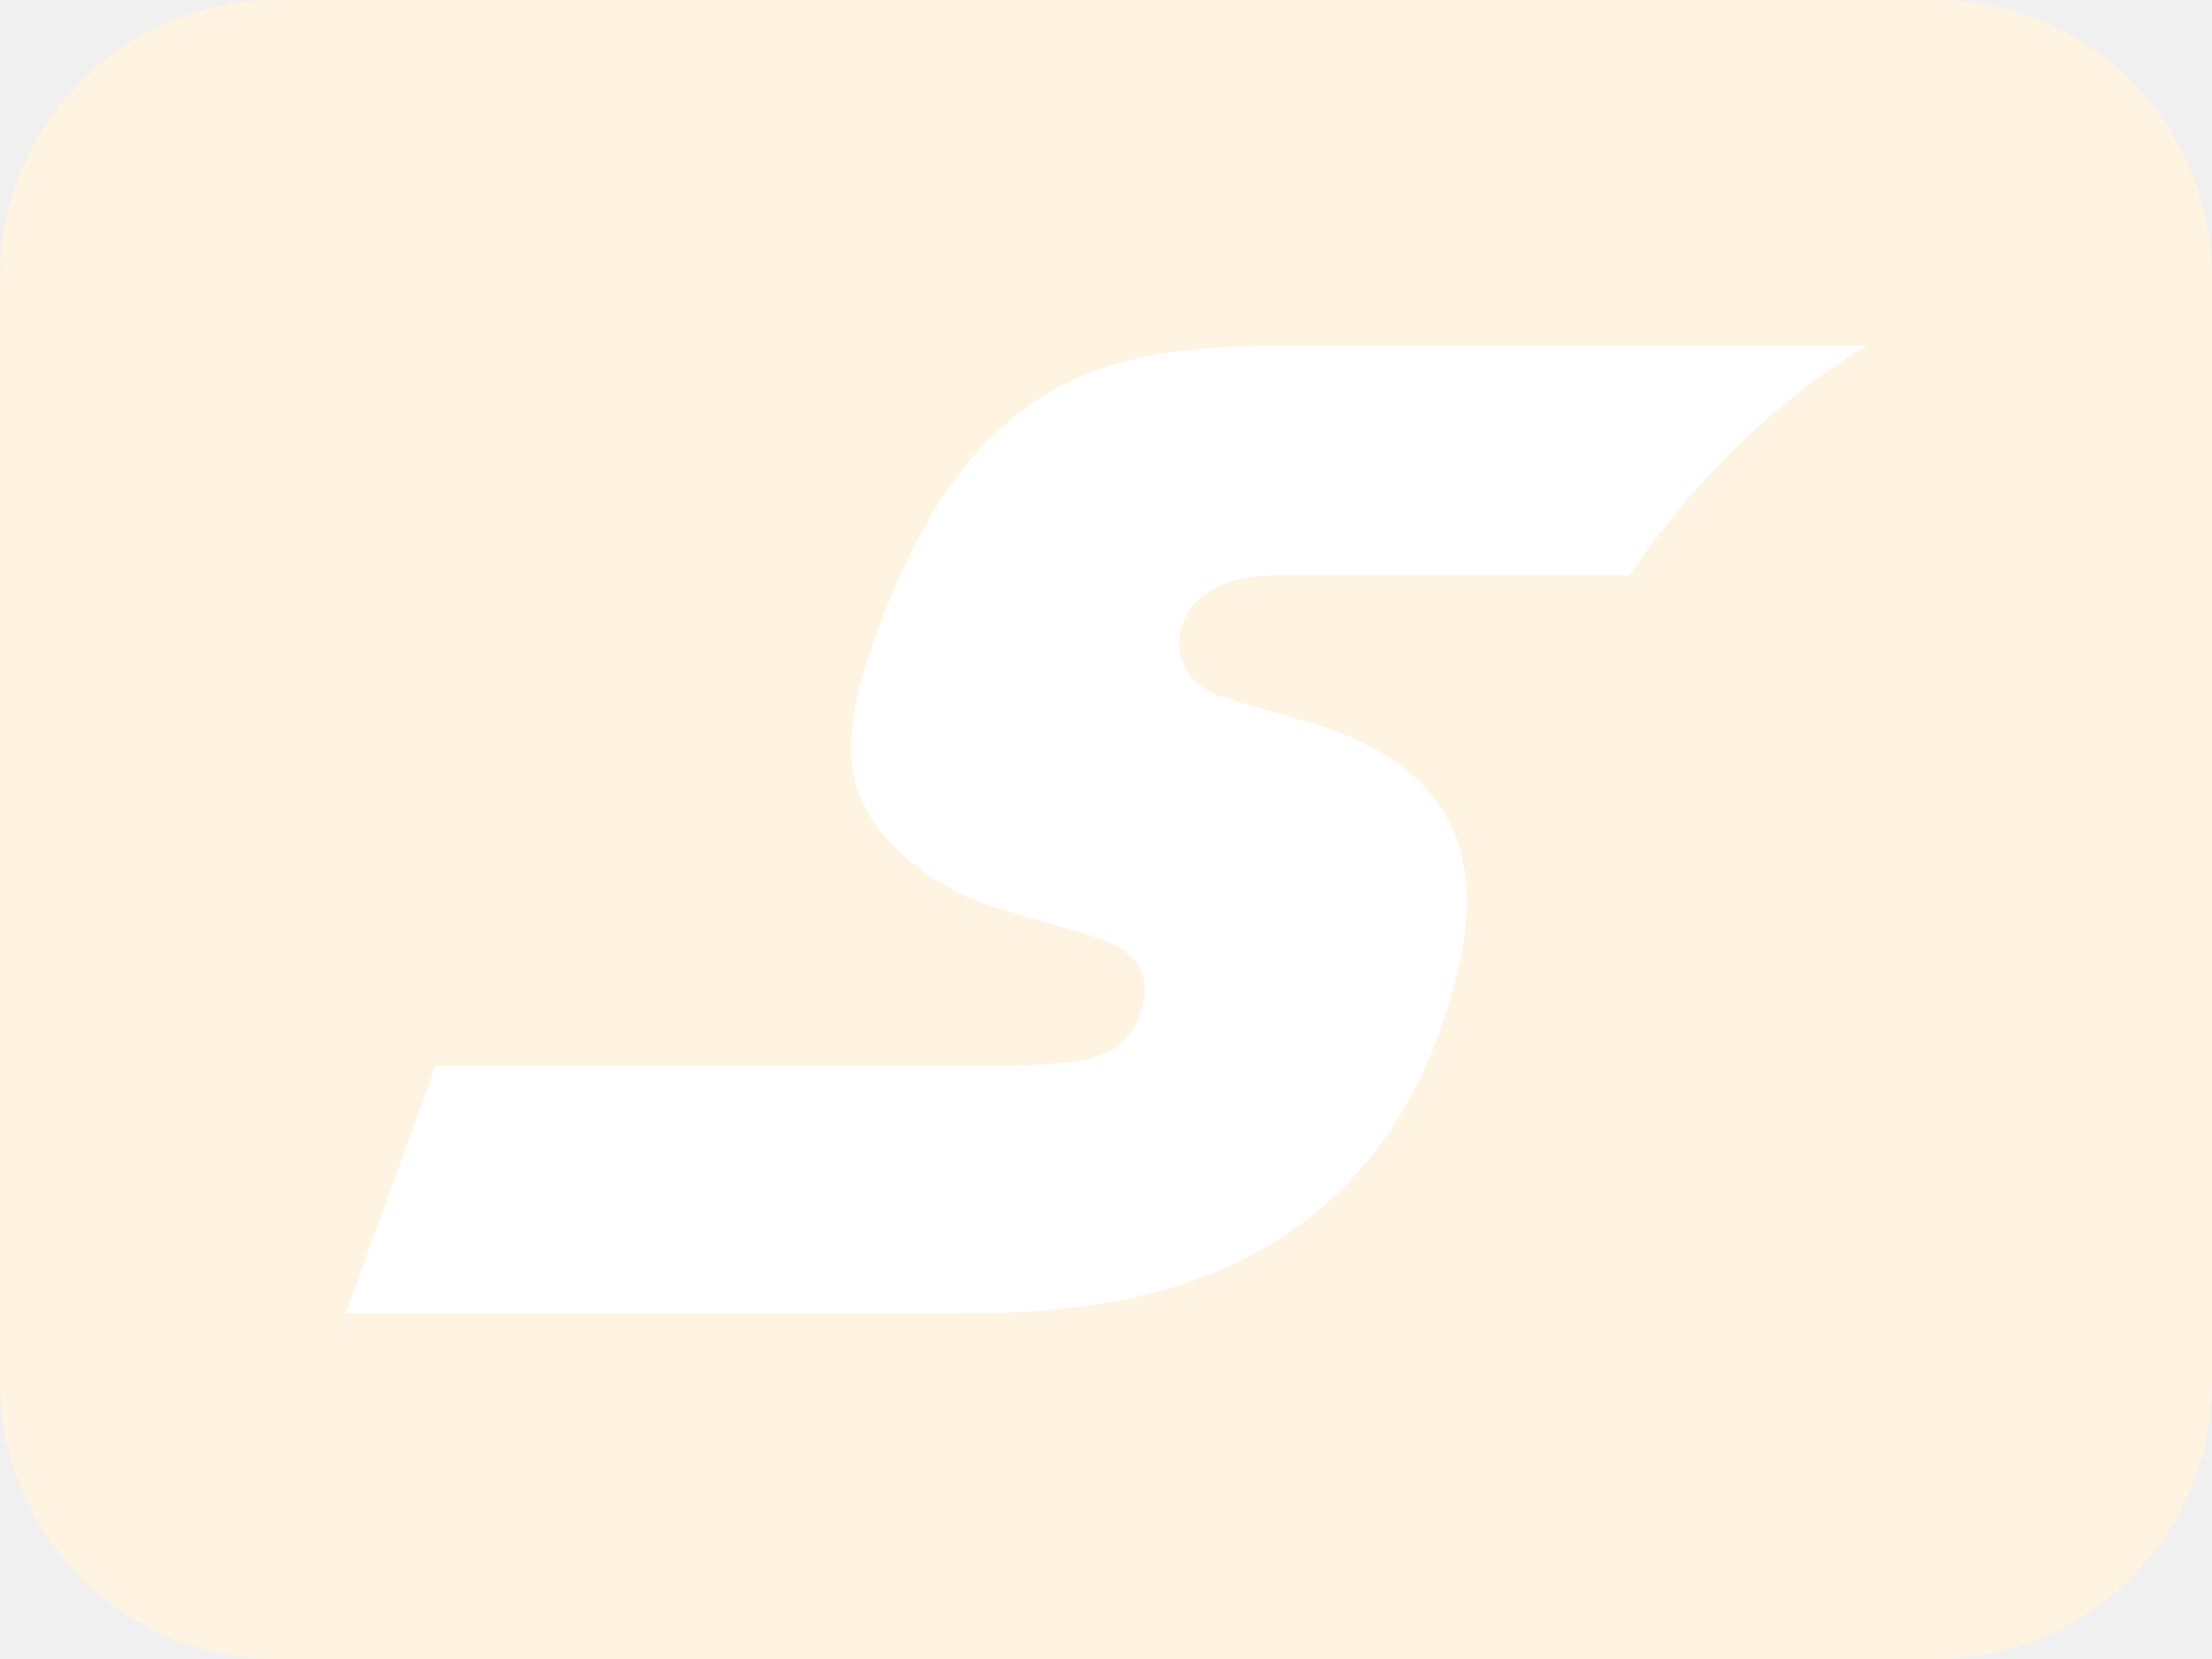
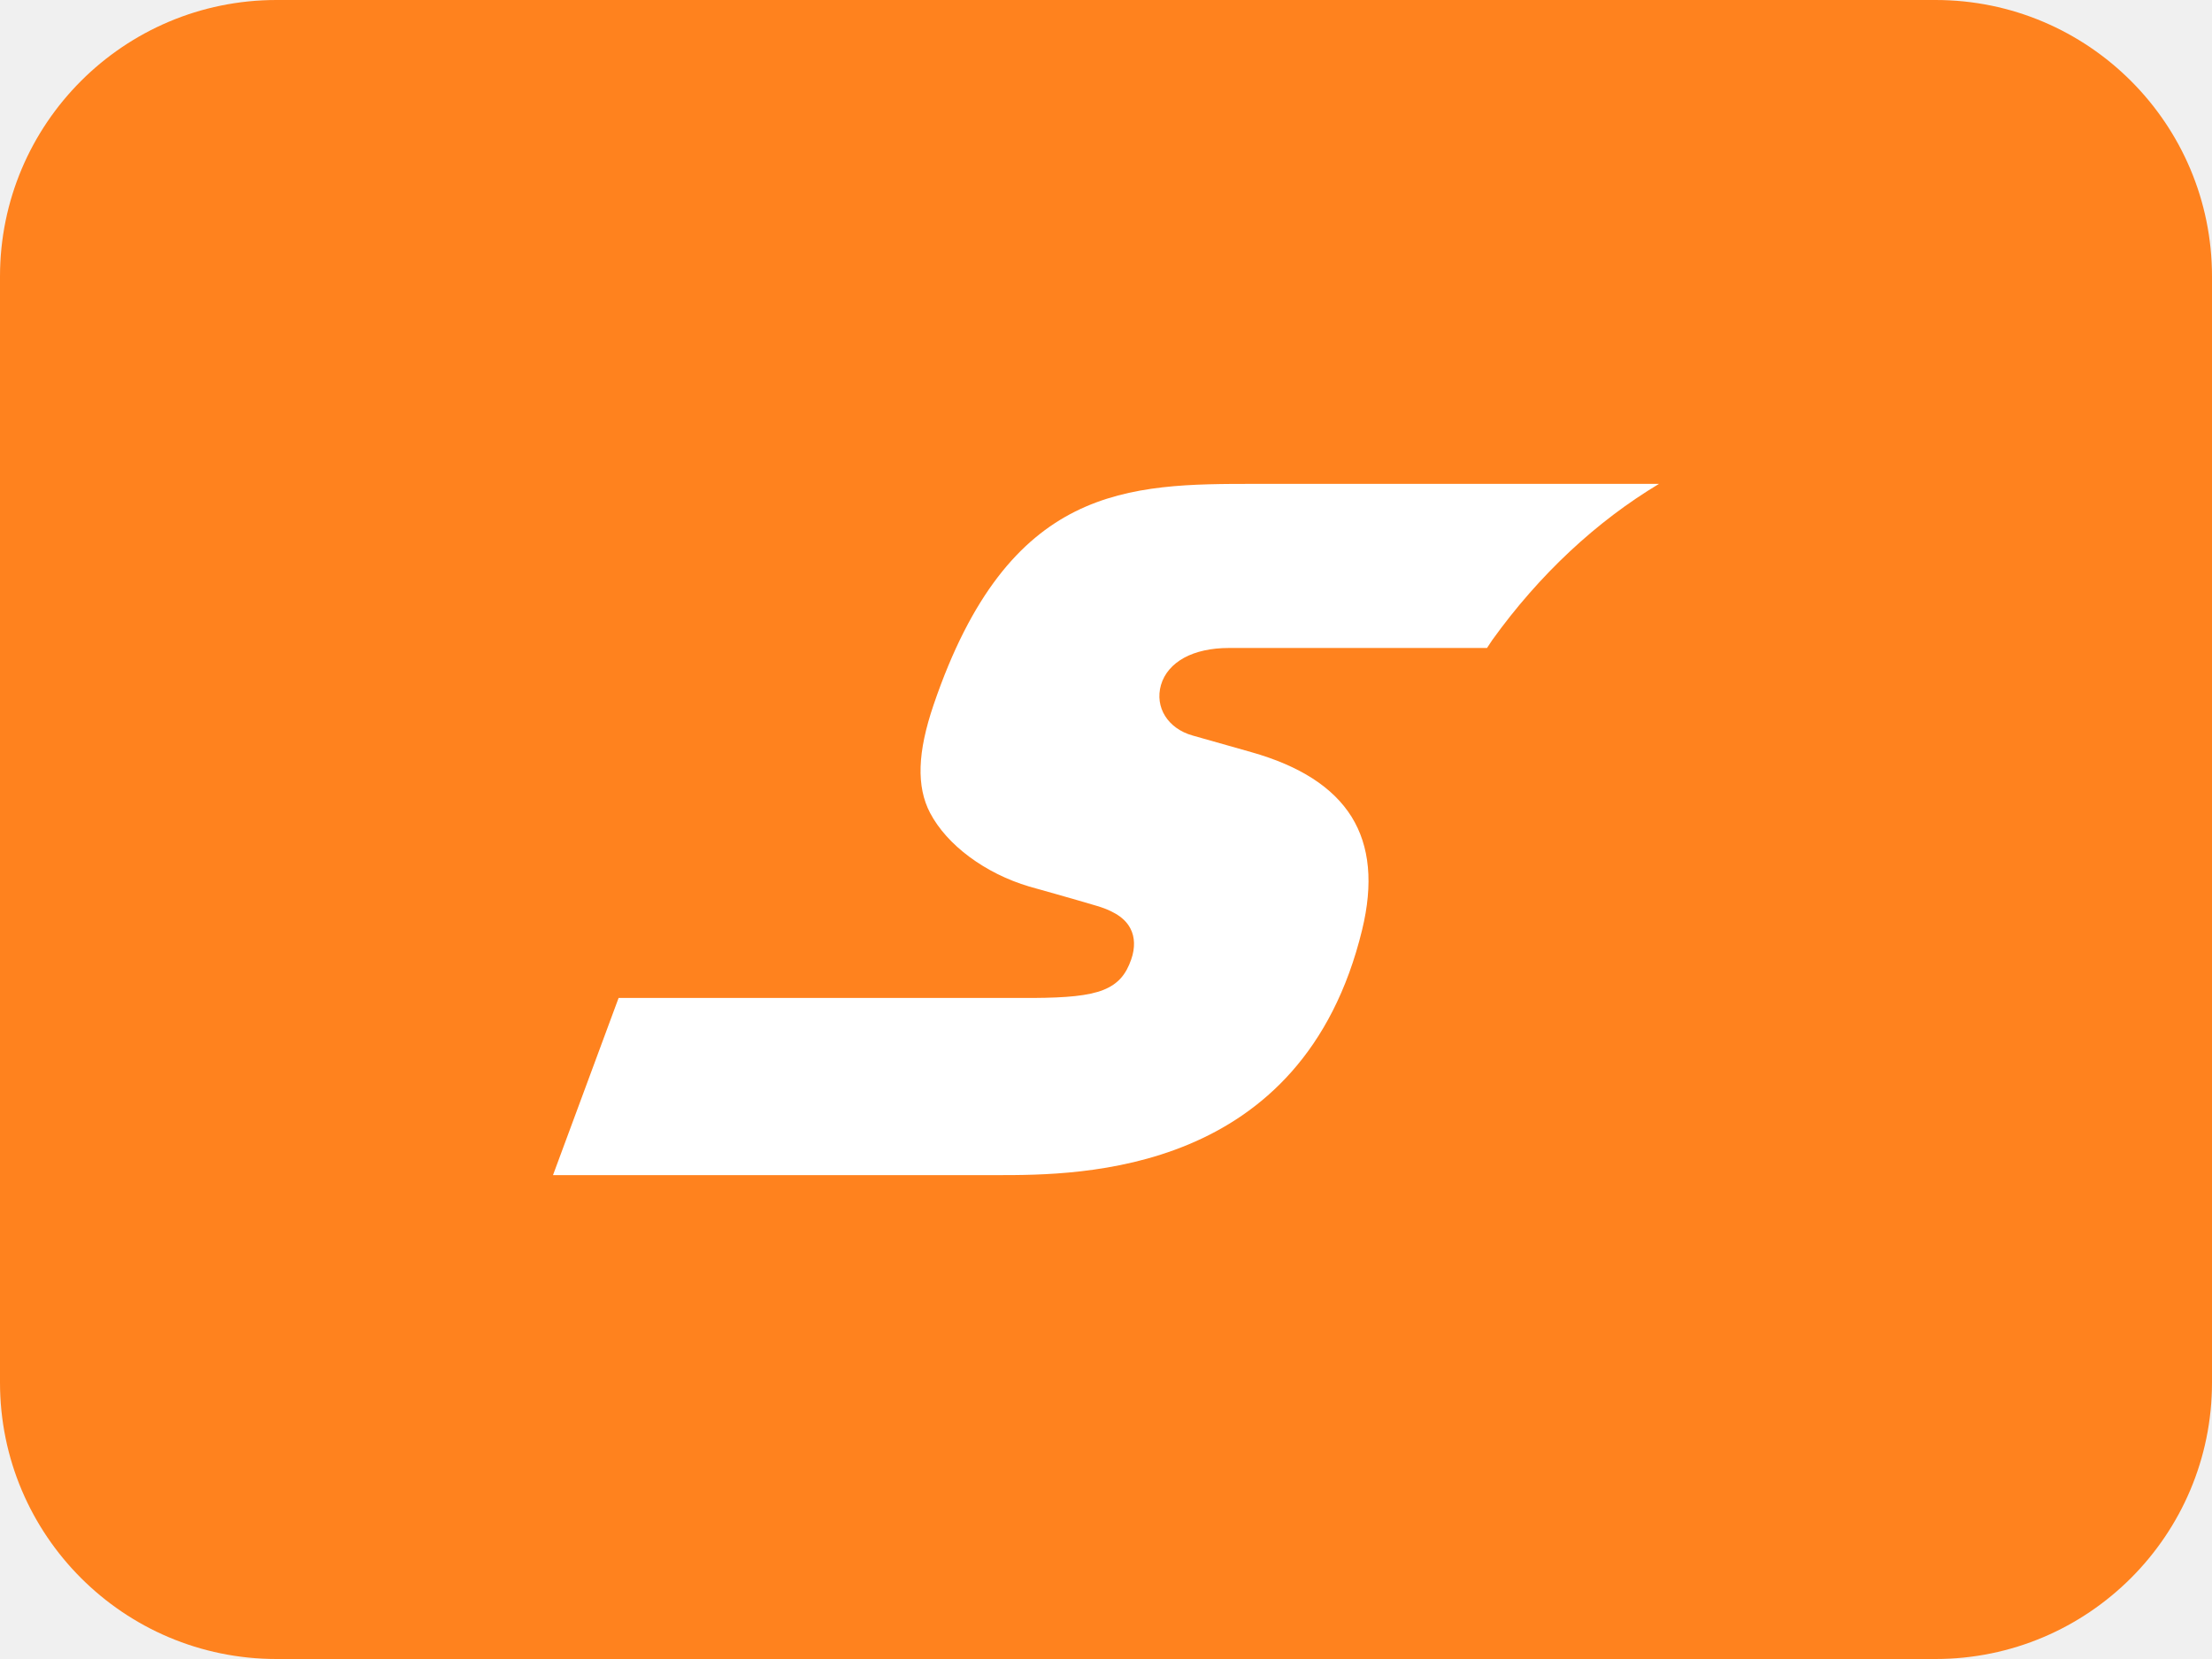
- <svg xmlns="http://www.w3.org/2000/svg" width="32px" height="24px" viewBox="0 0 32 24" version="1.1">
-   <defs />
-   <g id="Page-1" stroke="none" stroke-width="1" fill="none" fill-rule="evenodd">
-     <g id="sofort" transform="translate(5, 5)" fill="#FFFFFF" fill-rule="nonzero">
-       <path d="M13.983,1.23026845e-11 C12.719,1.23026845e-11 11.49,-9.87099877e-05 10.39,0.559 C9.29,1.118 8.319,2.237 7.571,4.474 C7.409,4.955 7.324,5.37 7.312,5.73 C7.301,6.09 7.364,6.397 7.5,6.664 C7.668,6.989 7.941,7.295 8.282,7.553 C8.624,7.812 9.032,8.021 9.472,8.155 C9.489,8.16 9.72,8.226 10.001,8.306 C10.28,8.387 10.607,8.483 10.814,8.546 C10.935,8.583 11.068,8.631 11.188,8.704 C11.309,8.775 11.417,8.872 11.486,9.005 C11.531,9.093 11.555,9.191 11.557,9.294 C11.56,9.399 11.543,9.511 11.502,9.63 C11.399,9.934 11.243,10.13 10.947,10.249 C10.651,10.369 10.216,10.407 9.555,10.412 L1.304,10.412 L0,14 L8.831,14 C9.662,14 11.182,14 12.641,13.378 C14.101,12.758 15.502,11.517 16.095,9.032 C16.318,8.099 16.249,7.339 15.884,6.741 C15.517,6.144 14.855,5.711 13.89,5.434 C13.89,5.434 13.674,5.371 13.42,5.298 C13.167,5.225 12.874,5.141 12.725,5.098 C12.478,5.027 12.288,4.884 12.176,4.702 C12.064,4.52 12.03,4.299 12.094,4.074 C12.16,3.839 12.321,3.652 12.552,3.523 C12.784,3.394 13.089,3.323 13.445,3.323 L18.579,3.323 C18.615,3.271 18.648,3.214 18.684,3.162 C19.622,1.834 20.757,0.759 22,-8.8817842e-16 L13.983,1.23026845e-11 Z" id="Shape" />
-     </g>
-     <g id="yourgift" fill="#FF9500" fill-rule="nonzero">
-       <path d="M28,0 L4,0 C1.791,0 0,1.791 0,4 L0,20 C0,22.209 1.791,24 4,24 L28,24 C30.209,24 32,22.209 32,20 L32,4 C32,1.791 30.209,0 28,0 Z" id="Shape" style="mix-blend-mode: overlay;" />
-     </g>
-   </g>
+ <svg xmlns="http://www.w3.org/2000/svg" width="32" height="24" viewBox="0 0 32 24" fill="none">
+   <path d="M28 0H4C1.791 0 0 1.791 0 4V20C0 22.209 1.791 24 4 24H28C30.209 24 32 22.209 32 20V4C32 1.791 30.209 0 28 0Z" fill="#FF821E" />
+   <path fill-rule="evenodd" clip-rule="evenodd" d="M10.169 0C9.25 0 8.357 -7.06741e-05 7.556 0.399C6.757 0.798 6.05 1.598 5.506 3.196C5.389 3.54 5.326 3.836 5.318 4.093C5.31 4.35 5.355 4.569 5.455 4.76C5.577 4.992 5.775 5.211 6.023 5.395C6.272 5.58 6.569 5.73 6.889 5.825C6.901 5.829 7.069 5.876 7.273 5.933C7.476 5.991 7.714 6.059 7.864 6.104C7.952 6.13 8.049 6.165 8.137 6.217C8.225 6.268 8.304 6.337 8.353 6.432C8.386 6.495 8.403 6.565 8.405 6.639C8.407 6.713 8.395 6.794 8.365 6.879C8.29 7.096 8.177 7.235 7.961 7.321C7.746 7.406 7.43 7.434 6.949 7.437H0.949L0 10H6.423C7.027 10 8.132 10 9.194 9.556C10.255 9.113 11.274 8.226 11.705 6.452C11.867 5.785 11.817 5.242 11.552 4.815C11.285 4.389 10.803 4.079 10.102 3.881C10.102 3.881 9.945 3.836 9.76 3.784C9.576 3.732 9.363 3.672 9.255 3.641C9.075 3.591 8.937 3.489 8.855 3.358C8.774 3.229 8.749 3.071 8.795 2.91C8.844 2.742 8.961 2.609 9.129 2.516C9.298 2.424 9.519 2.374 9.778 2.374H13.512C13.538 2.337 13.562 2.296 13.588 2.259C14.27 1.31 15.096 0.542 16 0H10.169Z" transform="translate(8 7)" fill="white" />
</svg>
